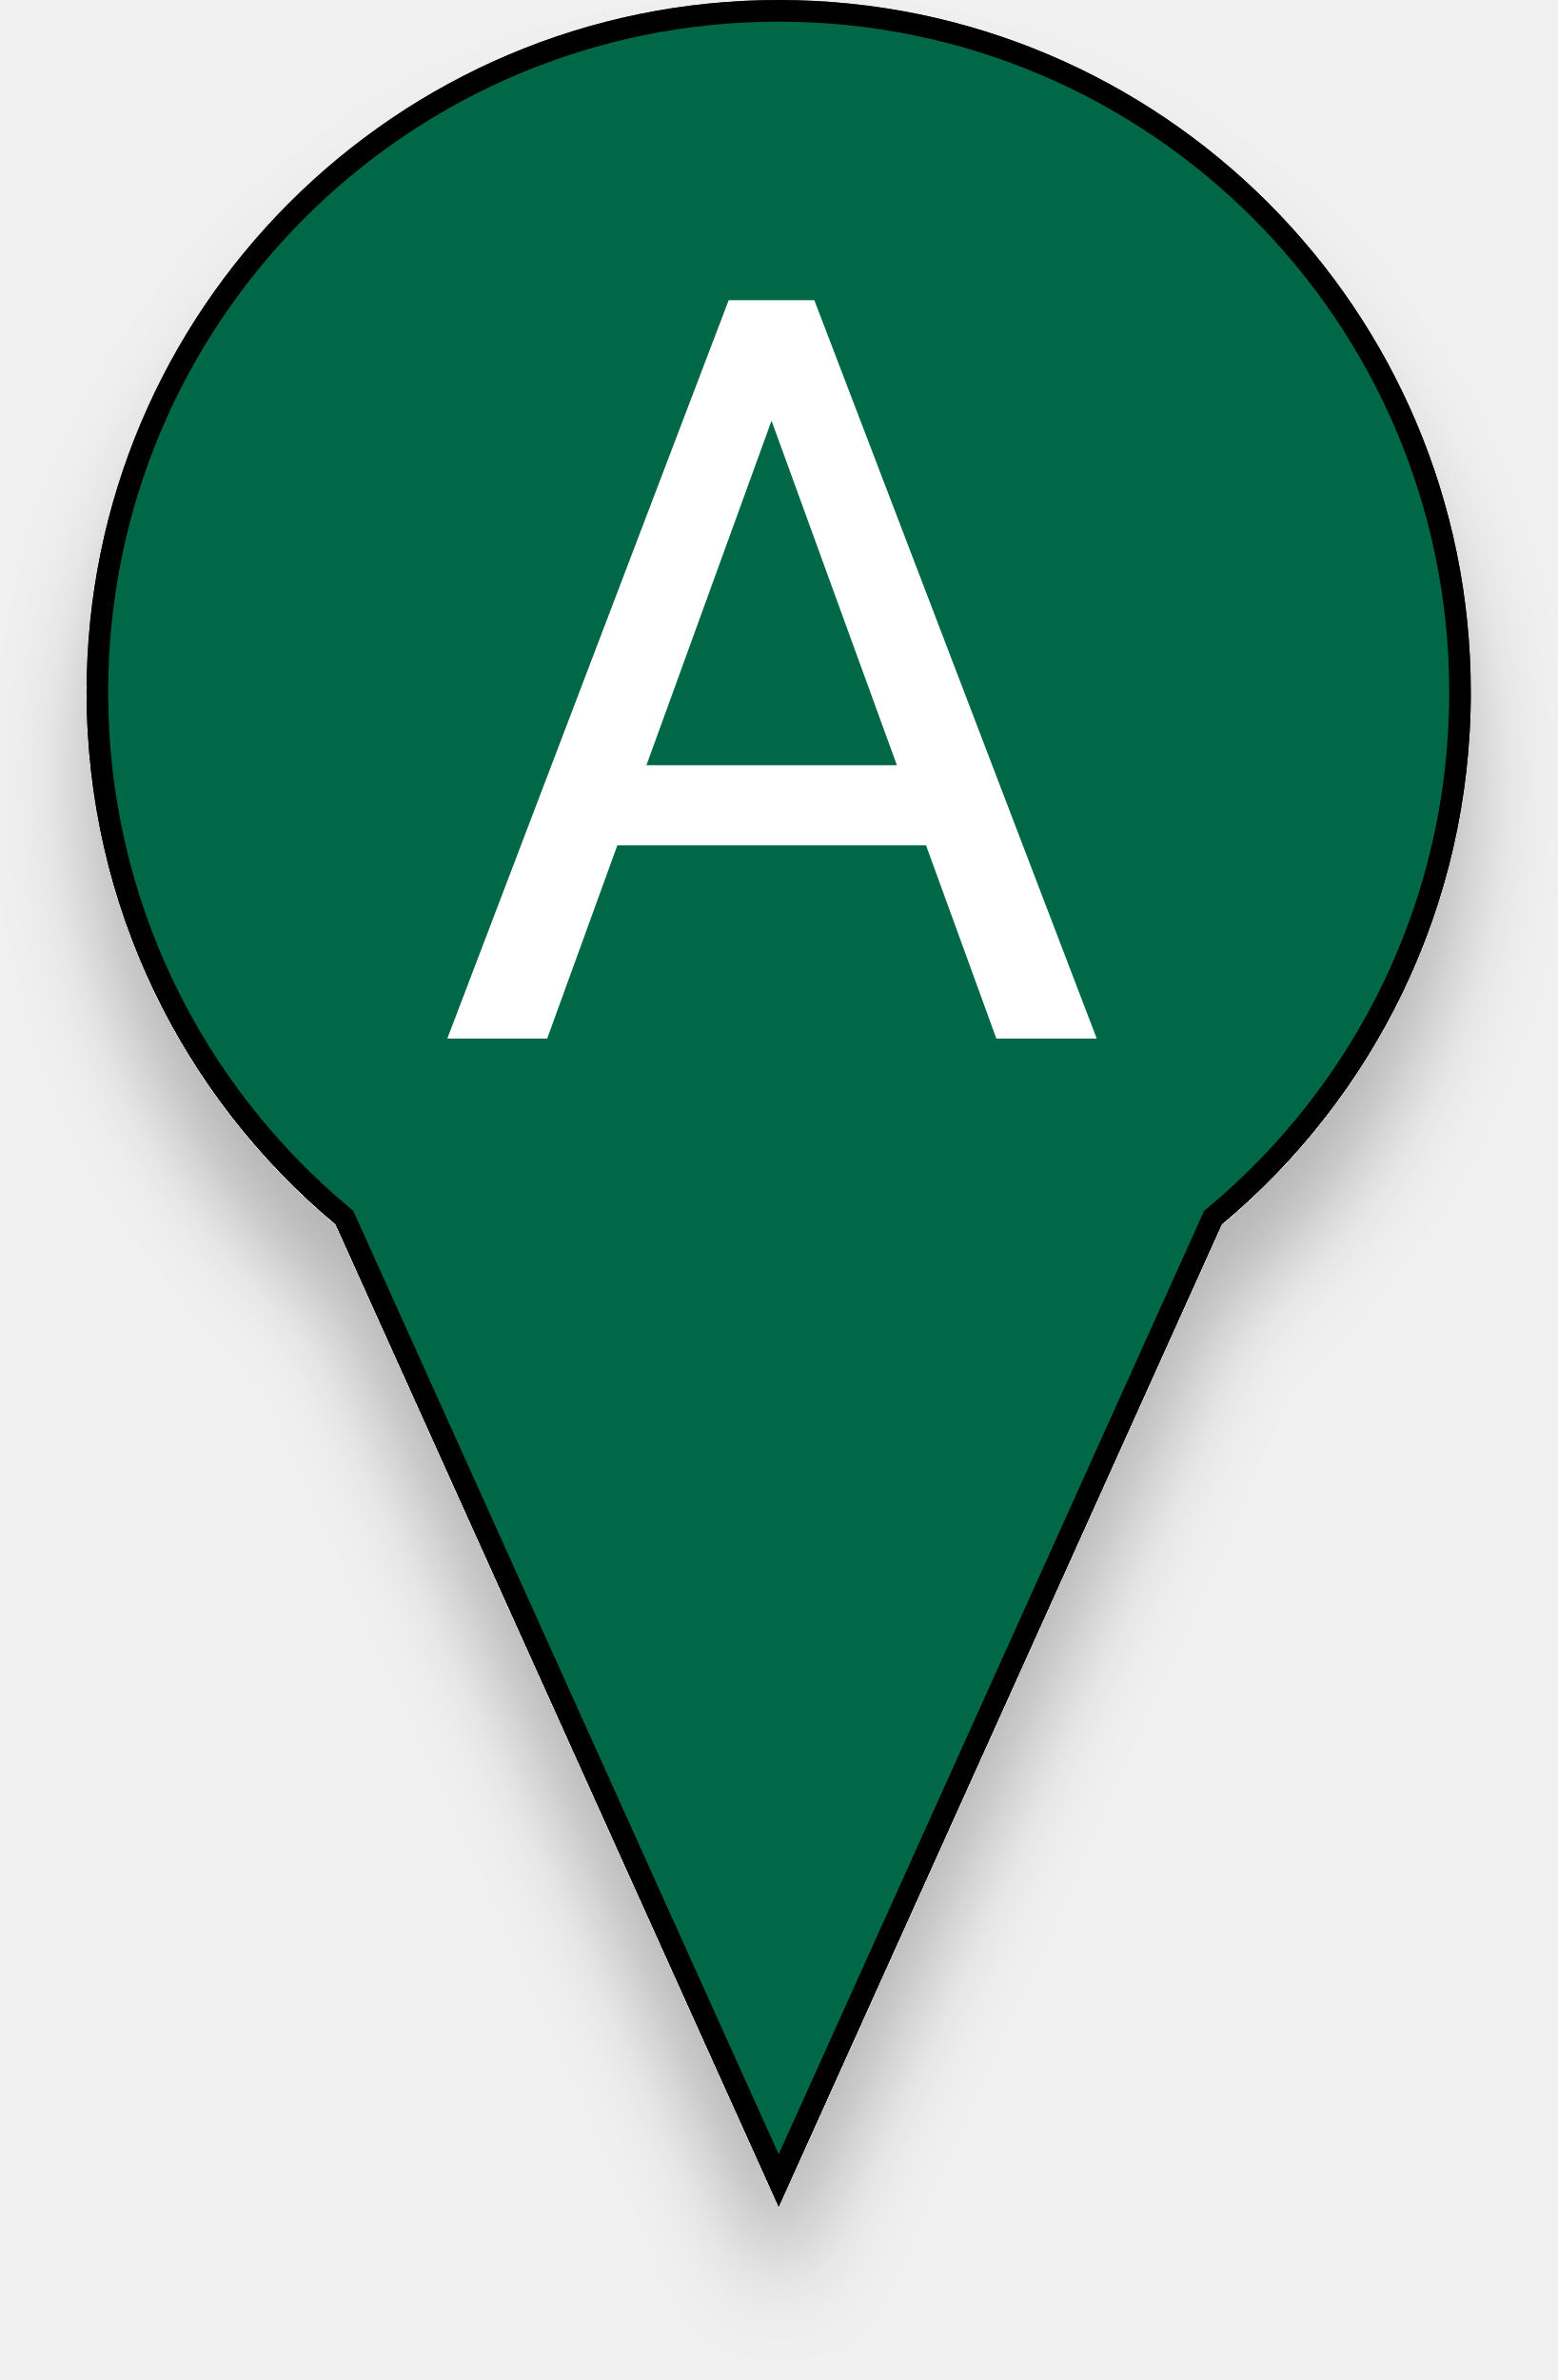
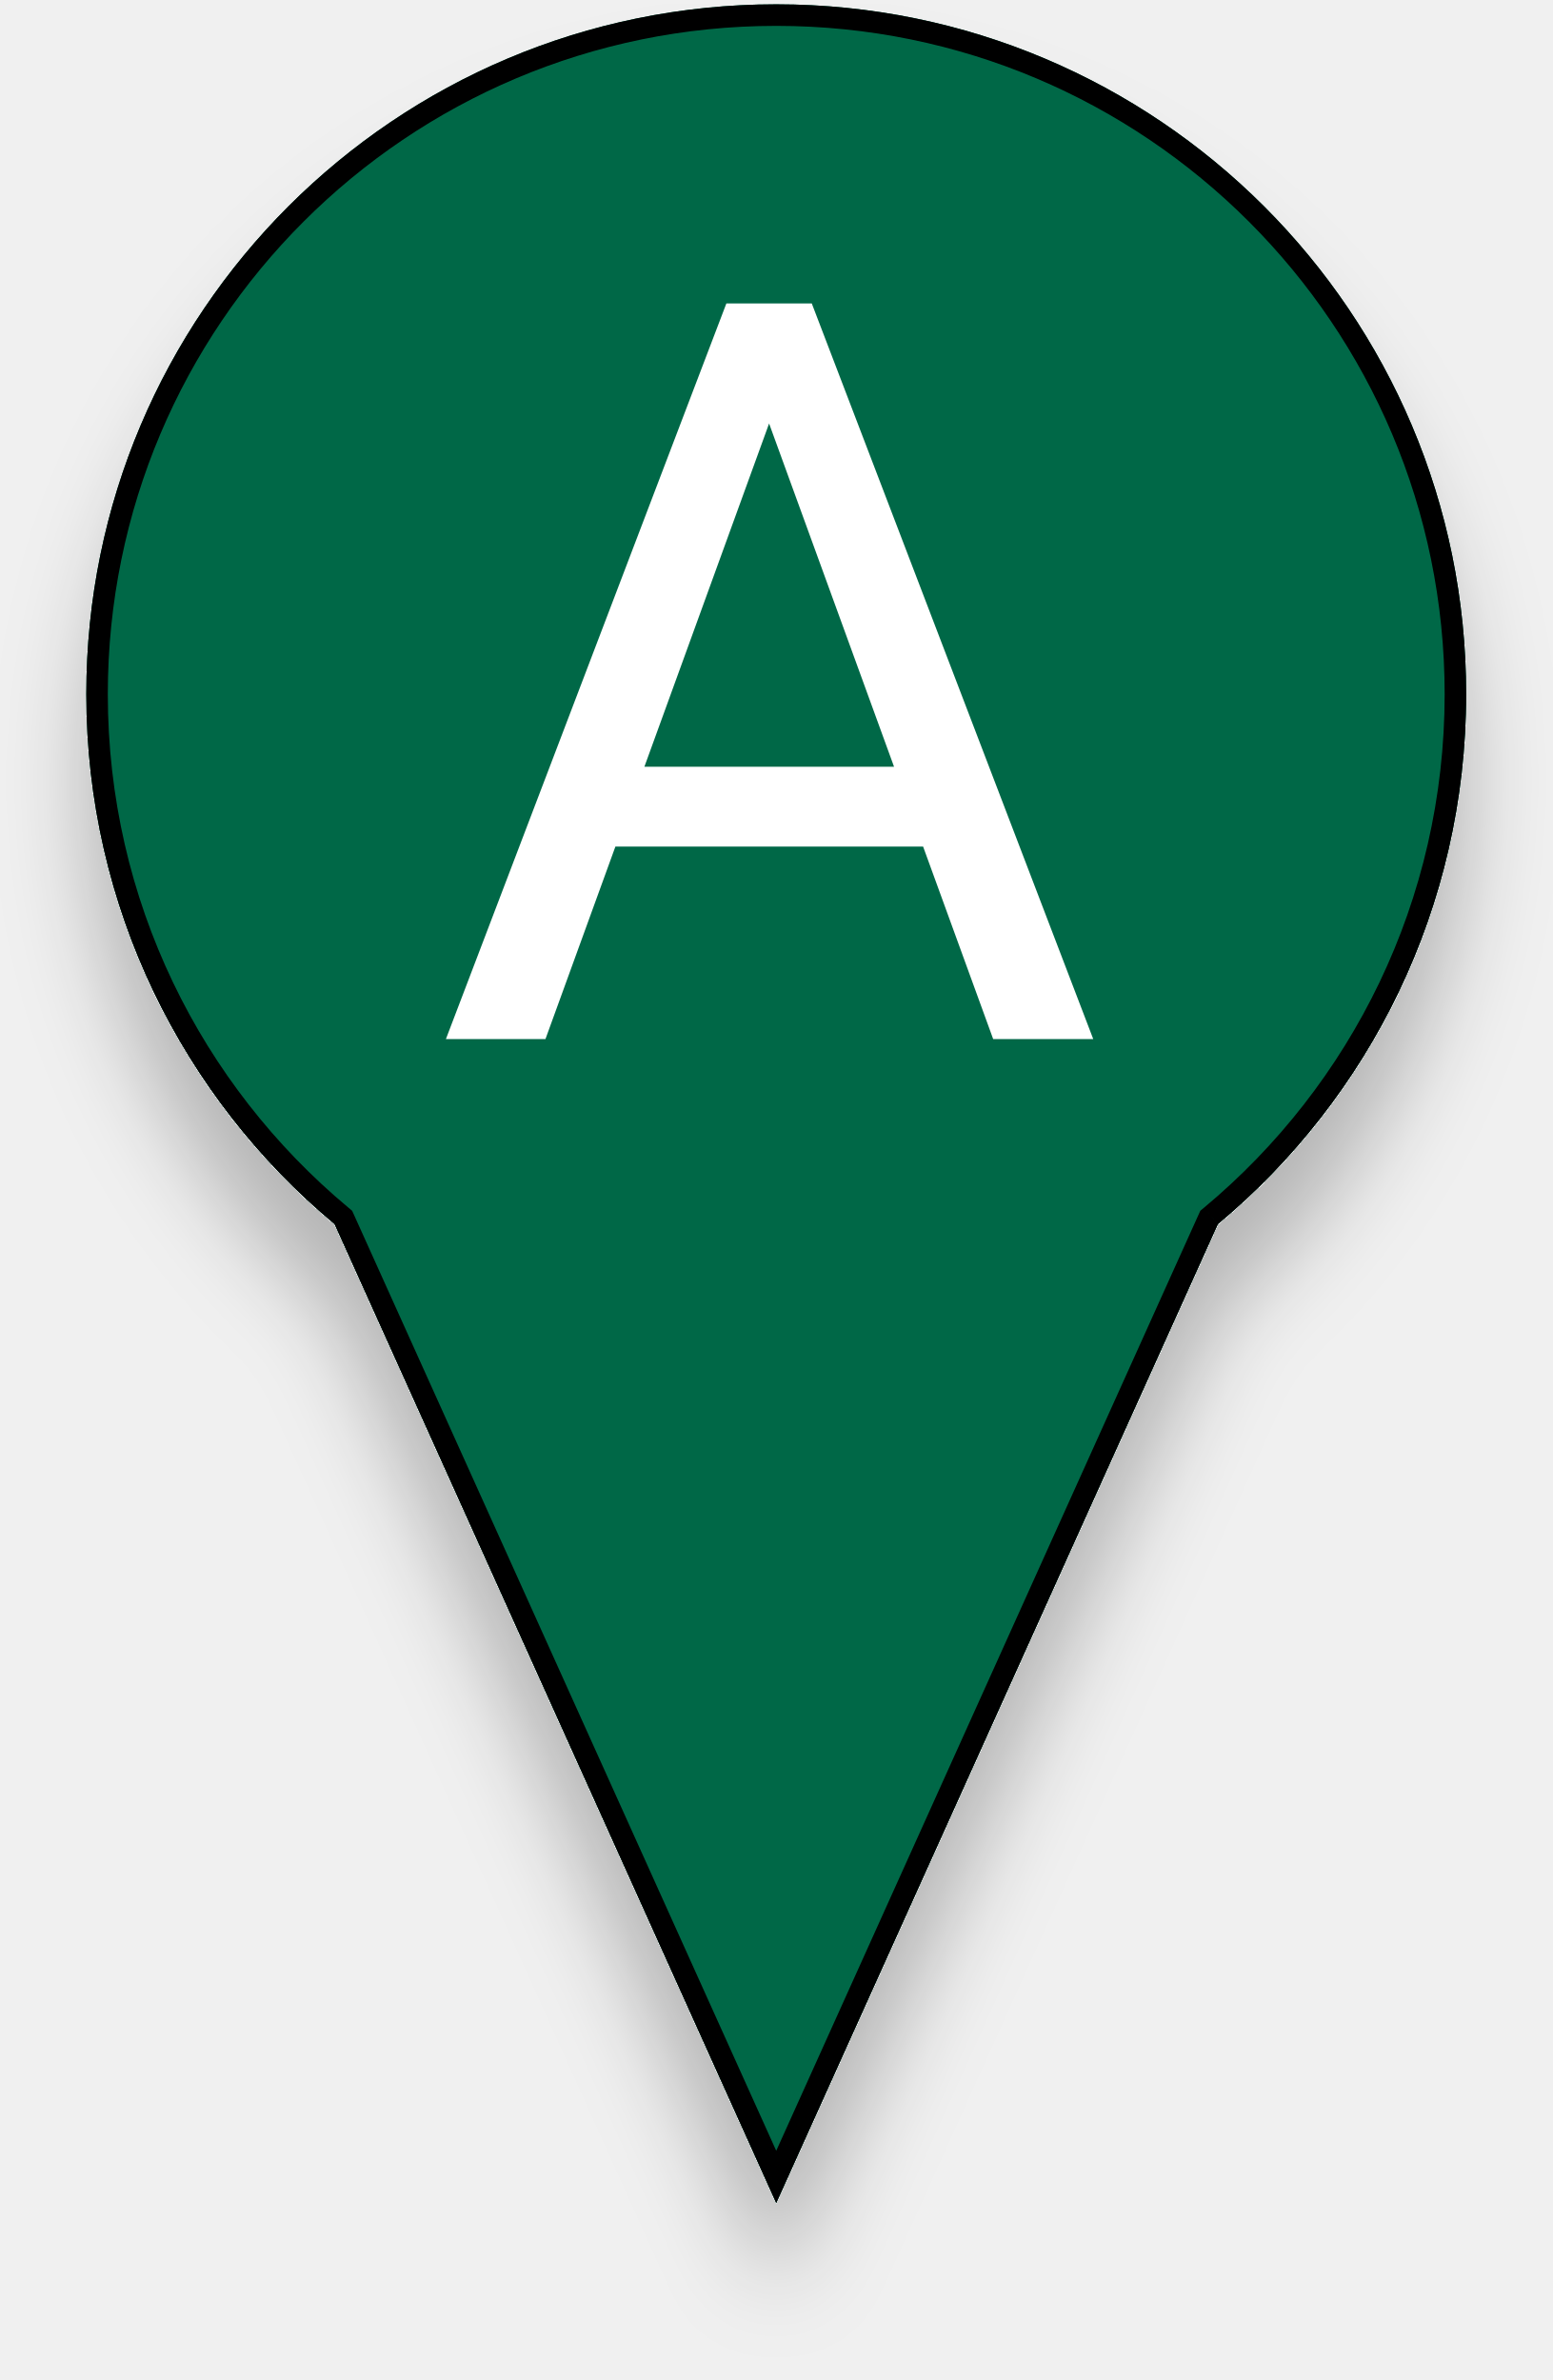
- <svg xmlns="http://www.w3.org/2000/svg" width="72" height="110" viewBox="0 0 72 110" fill="none">
+ <svg xmlns="http://www.w3.org/2000/svg" width="30" height="46" viewBox="0 0 72 110" fill="none">
  <g filter="url(#filter0_d_30_189)">
    <mask id="path-1-inside-1_30_189" fill="white">
      <path fill-rule="evenodd" clip-rule="evenodd" d="M56.484 56.585C63.522 50.715 68 41.881 68 32C68 14.327 53.673 0 36 0C18.327 0 4 14.327 4 32C4 41.881 8.478 50.715 15.515 56.585L36 102L56.484 56.585Z" />
    </mask>
    <path fill-rule="evenodd" clip-rule="evenodd" d="M56.484 56.585C63.522 50.715 68 41.881 68 32C68 14.327 53.673 0 36 0C18.327 0 4 14.327 4 32C4 41.881 8.478 50.715 15.515 56.585L36 102L56.484 56.585Z" fill="#006847" />
    <path d="M56.484 56.585L55.844 55.817L55.667 55.965L55.573 56.174L56.484 56.585ZM15.515 56.585L16.427 56.174L16.332 55.965L16.156 55.817L15.515 56.585ZM36 102L35.088 102.411L36 104.432L36.912 102.411L36 102ZM67 32C67 41.572 62.663 50.129 55.844 55.817L57.125 57.353C64.38 51.301 69 42.19 69 32H67ZM36 1C53.121 1 67 14.879 67 32H69C69 13.775 54.225 -1 36 -1V1ZM5 32C5 14.879 18.879 1 36 1V-1C17.775 -1 3 13.775 3 32H5ZM16.156 55.817C9.337 50.129 5 41.572 5 32H3C3 42.19 7.62 51.301 14.875 57.353L16.156 55.817ZM36.912 101.589L16.427 56.174L14.604 56.996L35.088 102.411L36.912 101.589ZM55.573 56.174L35.088 101.589L36.912 102.411L57.396 56.996L55.573 56.174Z" fill="black" mask="url(#path-1-inside-1_30_189)" />
    <path d="M36.594 16.898L25.297 48H20.68L33.688 13.875H36.664L36.594 16.898ZM46.062 48L34.742 16.898L34.672 13.875H37.648L50.703 48H46.062ZM45.477 35.367V39.07H26.305V35.367H45.477Z" fill="white" />
  </g>
  <defs>
    <filter id="filter0_d_30_189" x="0" y="0" width="72" height="110" filterUnits="userSpaceOnUse" color-interpolation-filters="sRGB">
      <feFlood flood-opacity="0" result="BackgroundImageFix" />
      <feColorMatrix in="SourceAlpha" type="matrix" values="0 0 0 0 0 0 0 0 0 0 0 0 0 0 0 0 0 0 127 0" result="hardAlpha" />
      <feOffset dy="4" />
      <feGaussianBlur stdDeviation="2" />
      <feComposite in2="hardAlpha" operator="out" />
      <feColorMatrix type="matrix" values="0 0 0 0 0 0 0 0 0 0 0 0 0 0 0 0 0 0 0.25 0" />
      <feBlend mode="normal" in2="BackgroundImageFix" result="effect1_dropShadow_30_189" />
      <feBlend mode="normal" in="SourceGraphic" in2="effect1_dropShadow_30_189" result="shape" />
    </filter>
  </defs>
</svg>
